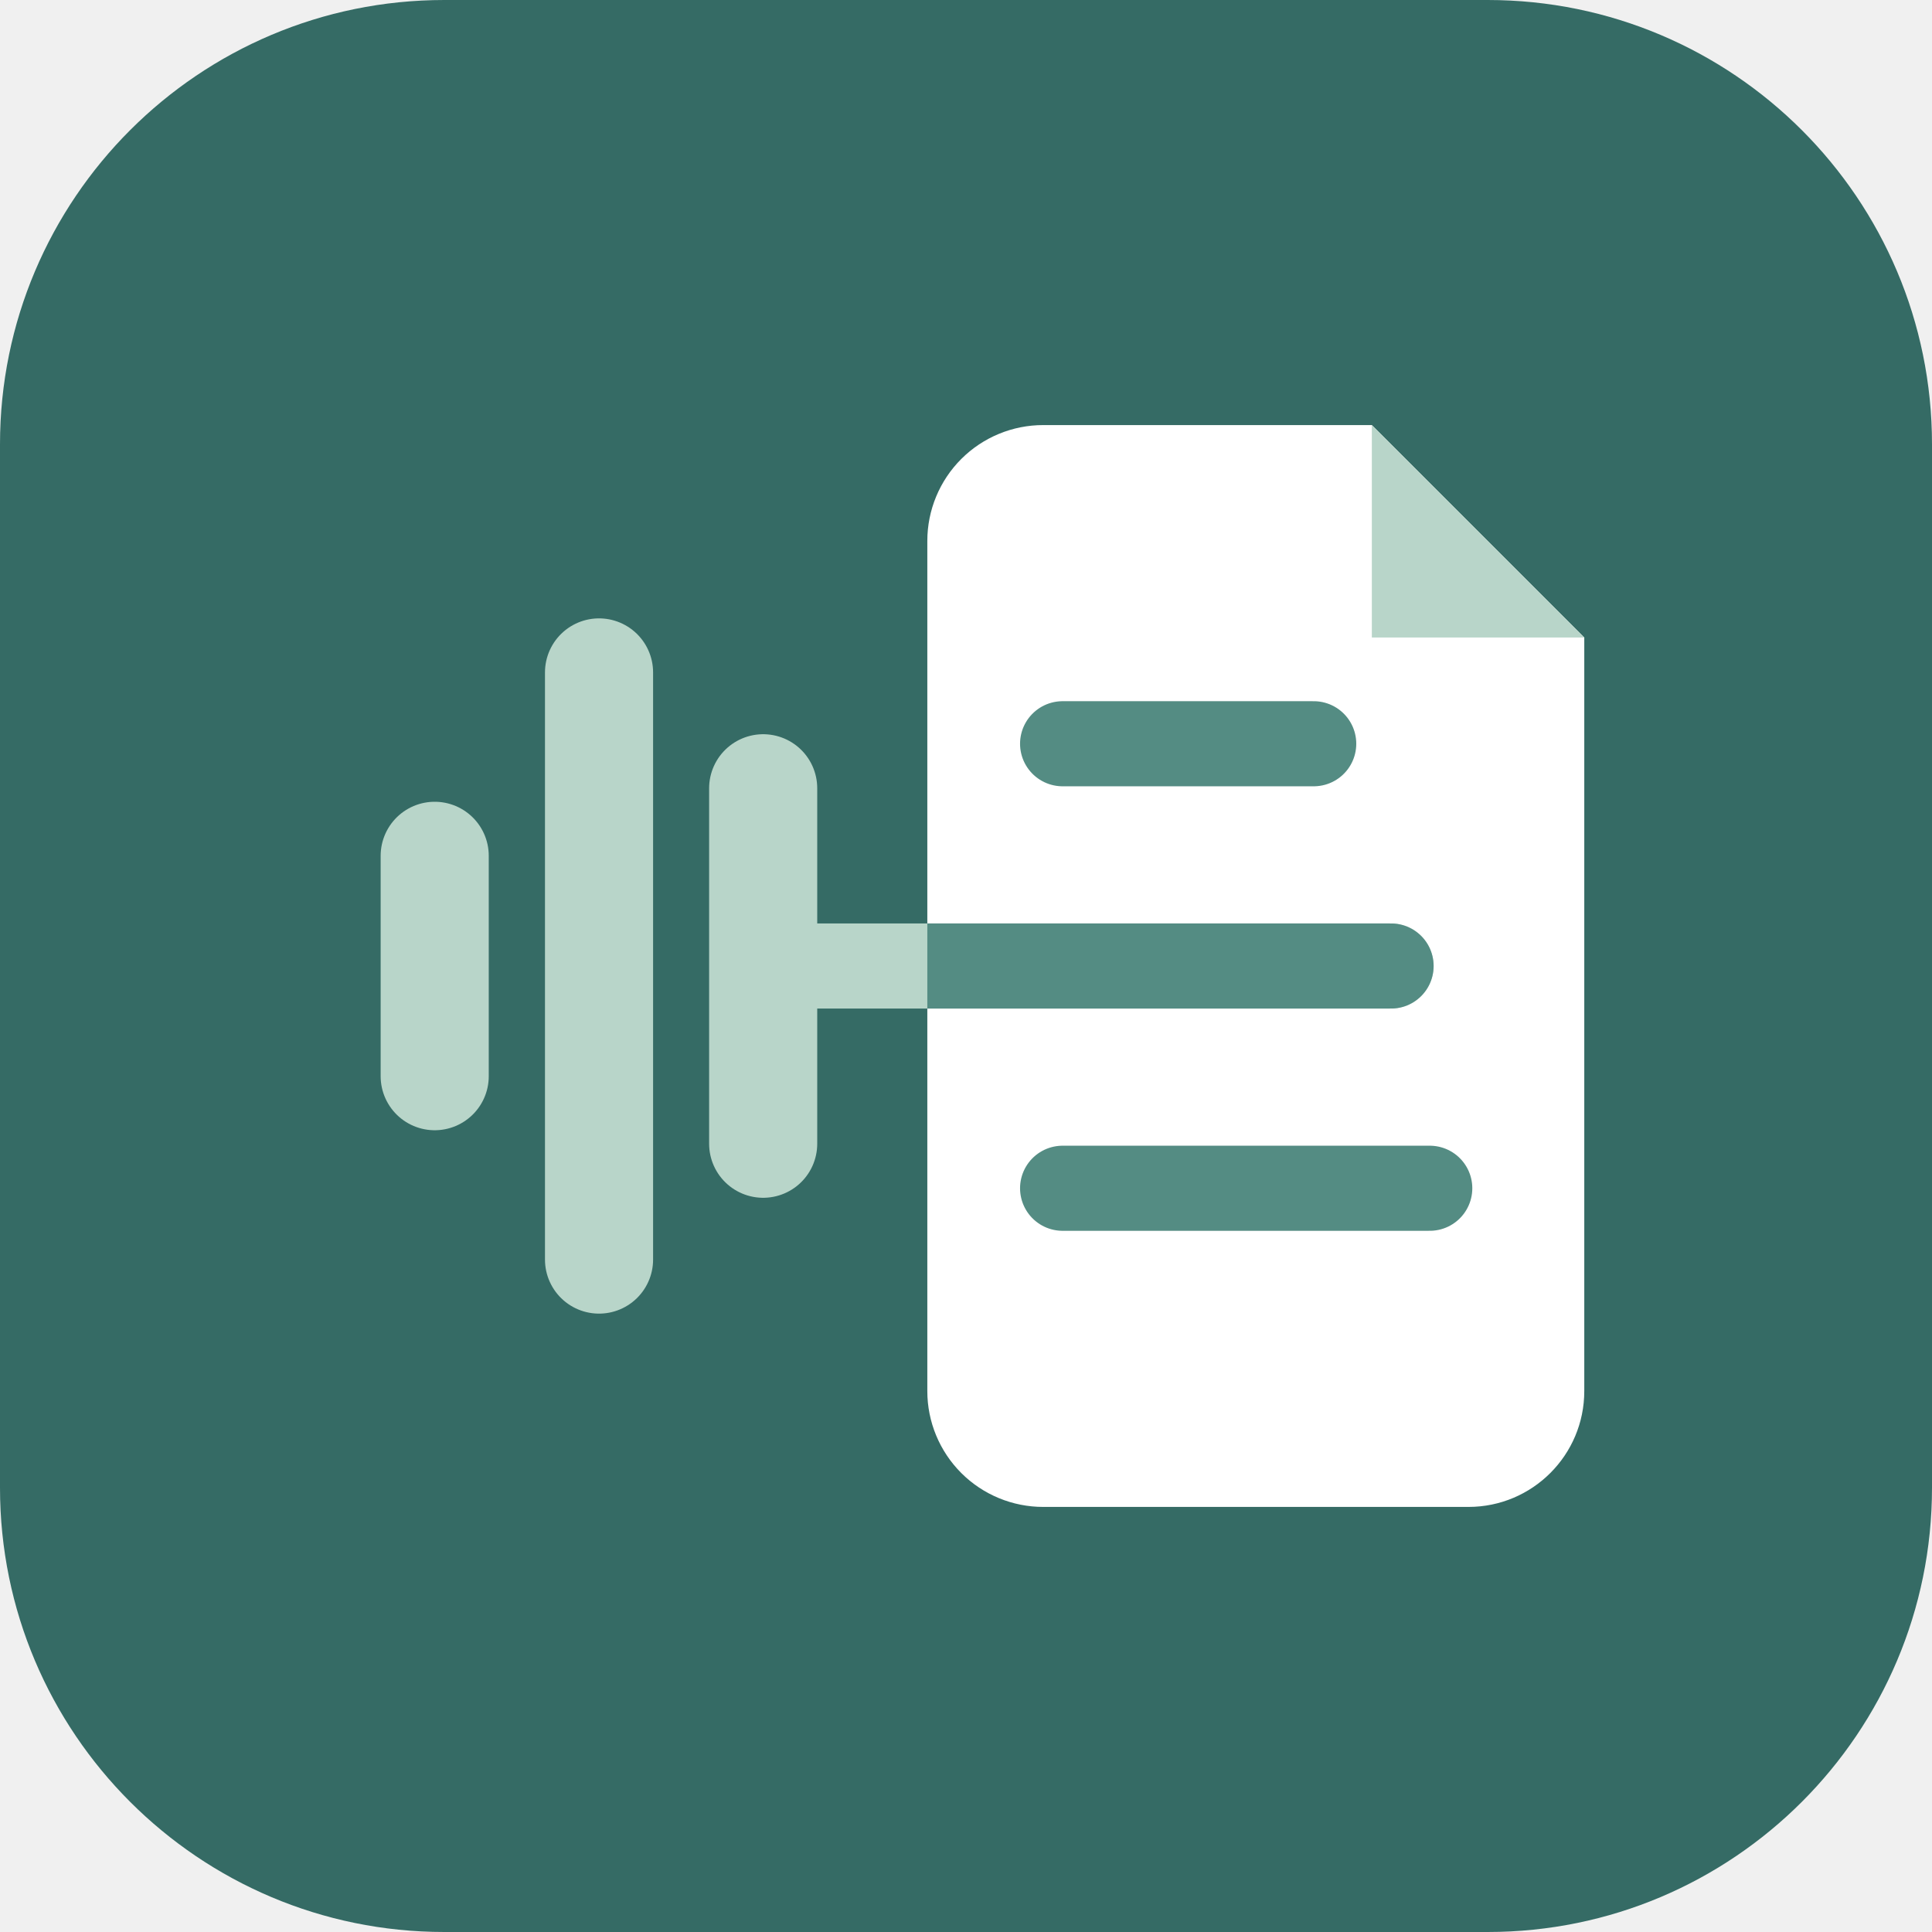
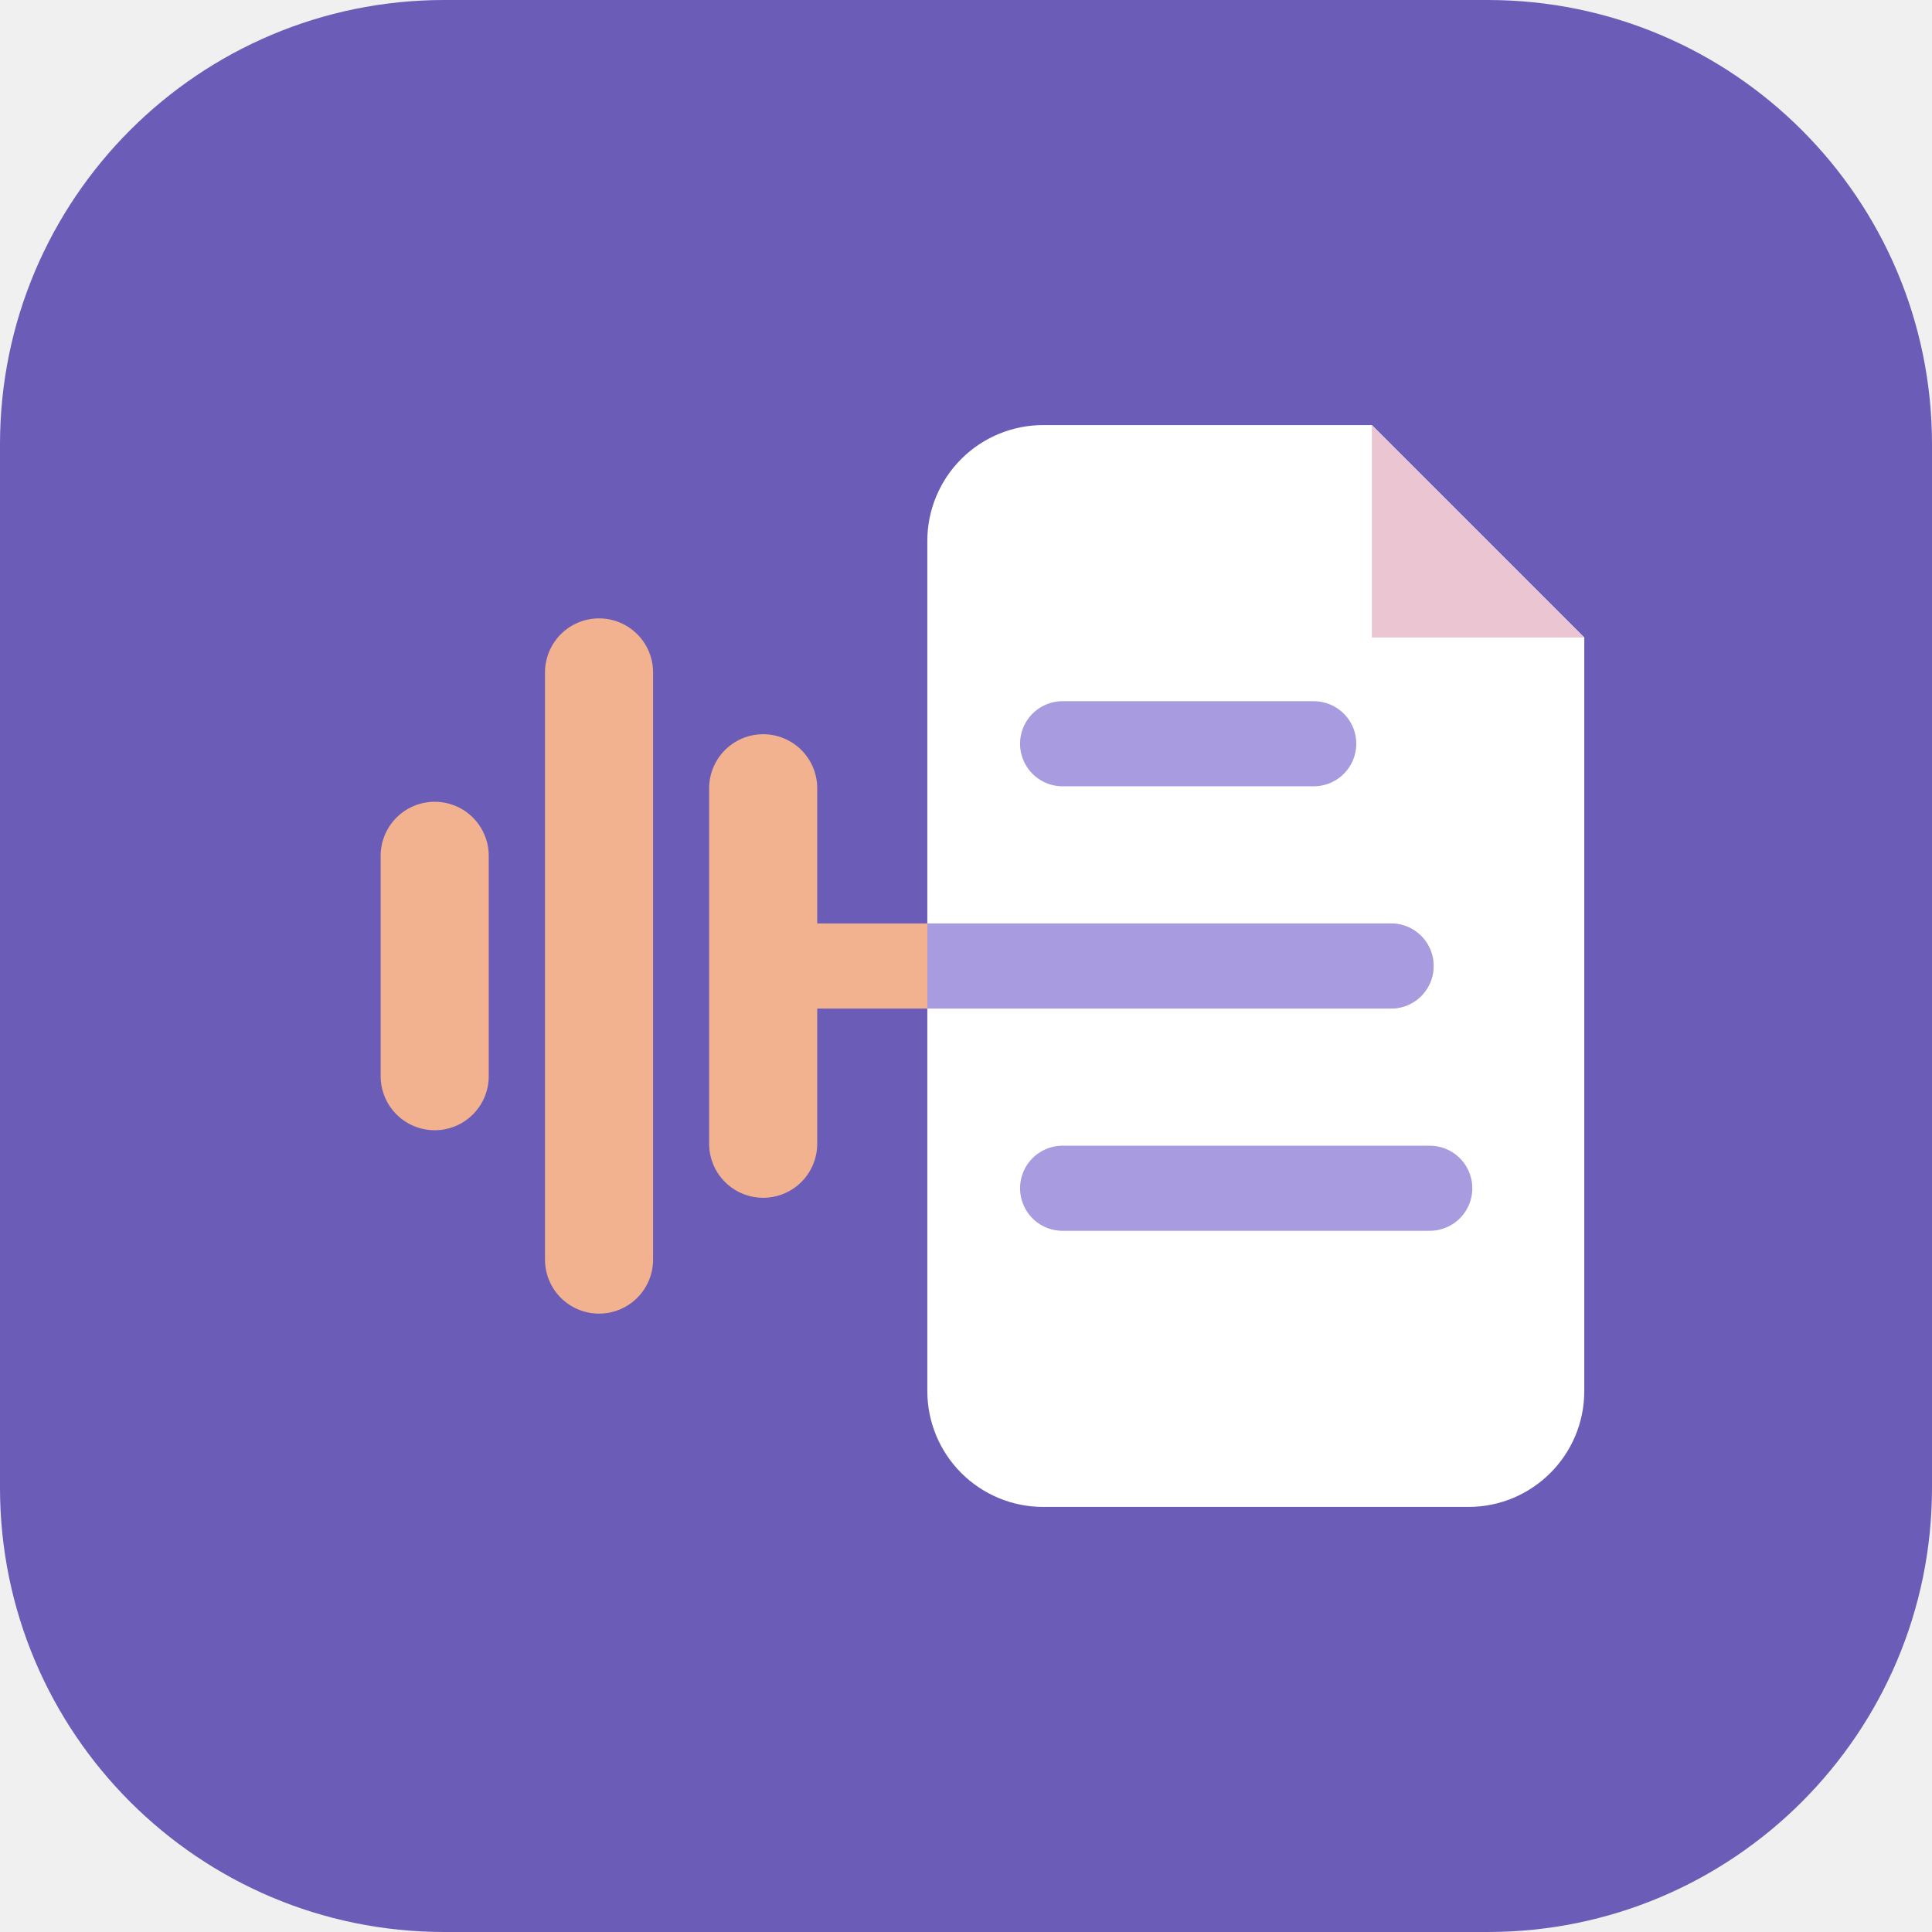
<svg xmlns="http://www.w3.org/2000/svg" width="1024" height="1024" viewBox="0 0 1024 1024">
-   <rect width="1024" height="1024" rx="235.5" fill="#356B65" />
+   <rect width="1024" height="1024" rx="235.5" fill="#6B5CB8" />
  <g transform="translate(20.5 0.0) scale(1.0)">
    <defs>
      <clipPath id="page">
        <path d="M532.5 225.3 L706.6 225.3 L819.2 337.9 L819.2 737.3 A61.4 61.4 0 0 1 757.8 798.7 L532.5 798.7 A61.4 61.4 0 0 1 471.0 737.3 L471.0 286.7 A61.4 61.4 0 0 1 532.5 225.3 Z" />
      </clipPath>
    </defs>
    <path d="M532.5 225.3 L706.6 225.3 L819.2 337.9 L819.2 737.3 A61.4 61.4 0 0 1 757.8 798.7 L532.5 798.7 A61.4 61.4 0 0 1 471.0 737.3 L471.0 286.7 A61.4 61.4 0 0 1 532.5 225.3 Z" fill="#FFFFFF" />
-     <path d="M706.6 225.3 L706.6 337.9 L819.2 337.9 Z" fill="#B8D5C9" />
-     <g stroke="#B8D5C9" stroke-width="57.3" stroke-linecap="round">
+     <path d="M706.6 225.3 L706.6 337.9 L819.2 337.9 Z" fill="#EBC5D1" />
+     <g stroke="#F2B18F" stroke-width="57.3" stroke-linecap="round">
      <line x1="209.9" y1="453.6" x2="209.9" y2="570.4" />
      <line x1="297.0" y1="356.4" x2="297.0" y2="667.6" />
      <line x1="384.0" y1="417.8" x2="384.0" y2="606.2" />
    </g>
-     <line x1="384.0" y1="512.0" x2="716.8" y2="512.0" stroke="#B8D5C9" stroke-width="45.1" stroke-linecap="round" />
-     <line x1="384.0" y1="512.0" x2="716.8" y2="512.0" stroke="#548C83" stroke-width="45.1" stroke-linecap="round" clip-path="url(#page)" />
-     <g stroke="#548C83" stroke-width="45.1" stroke-linecap="round">
+     <line x1="384.0" y1="512.0" x2="716.8" y2="512.0" stroke="#F2B18F" stroke-width="45.1" stroke-linecap="round" />
+     <line x1="384.0" y1="512.0" x2="716.8" y2="512.0" stroke="#A99BE0" stroke-width="45.1" stroke-linecap="round" clip-path="url(#page)" />
+     <g stroke="#A99BE0" stroke-width="45.1" stroke-linecap="round">
      <line x1="542.7" y1="394.2" x2="675.8" y2="394.2" />
      <line x1="542.7" y1="629.8" x2="737.3" y2="629.8" />
    </g>
  </g>
</svg>
